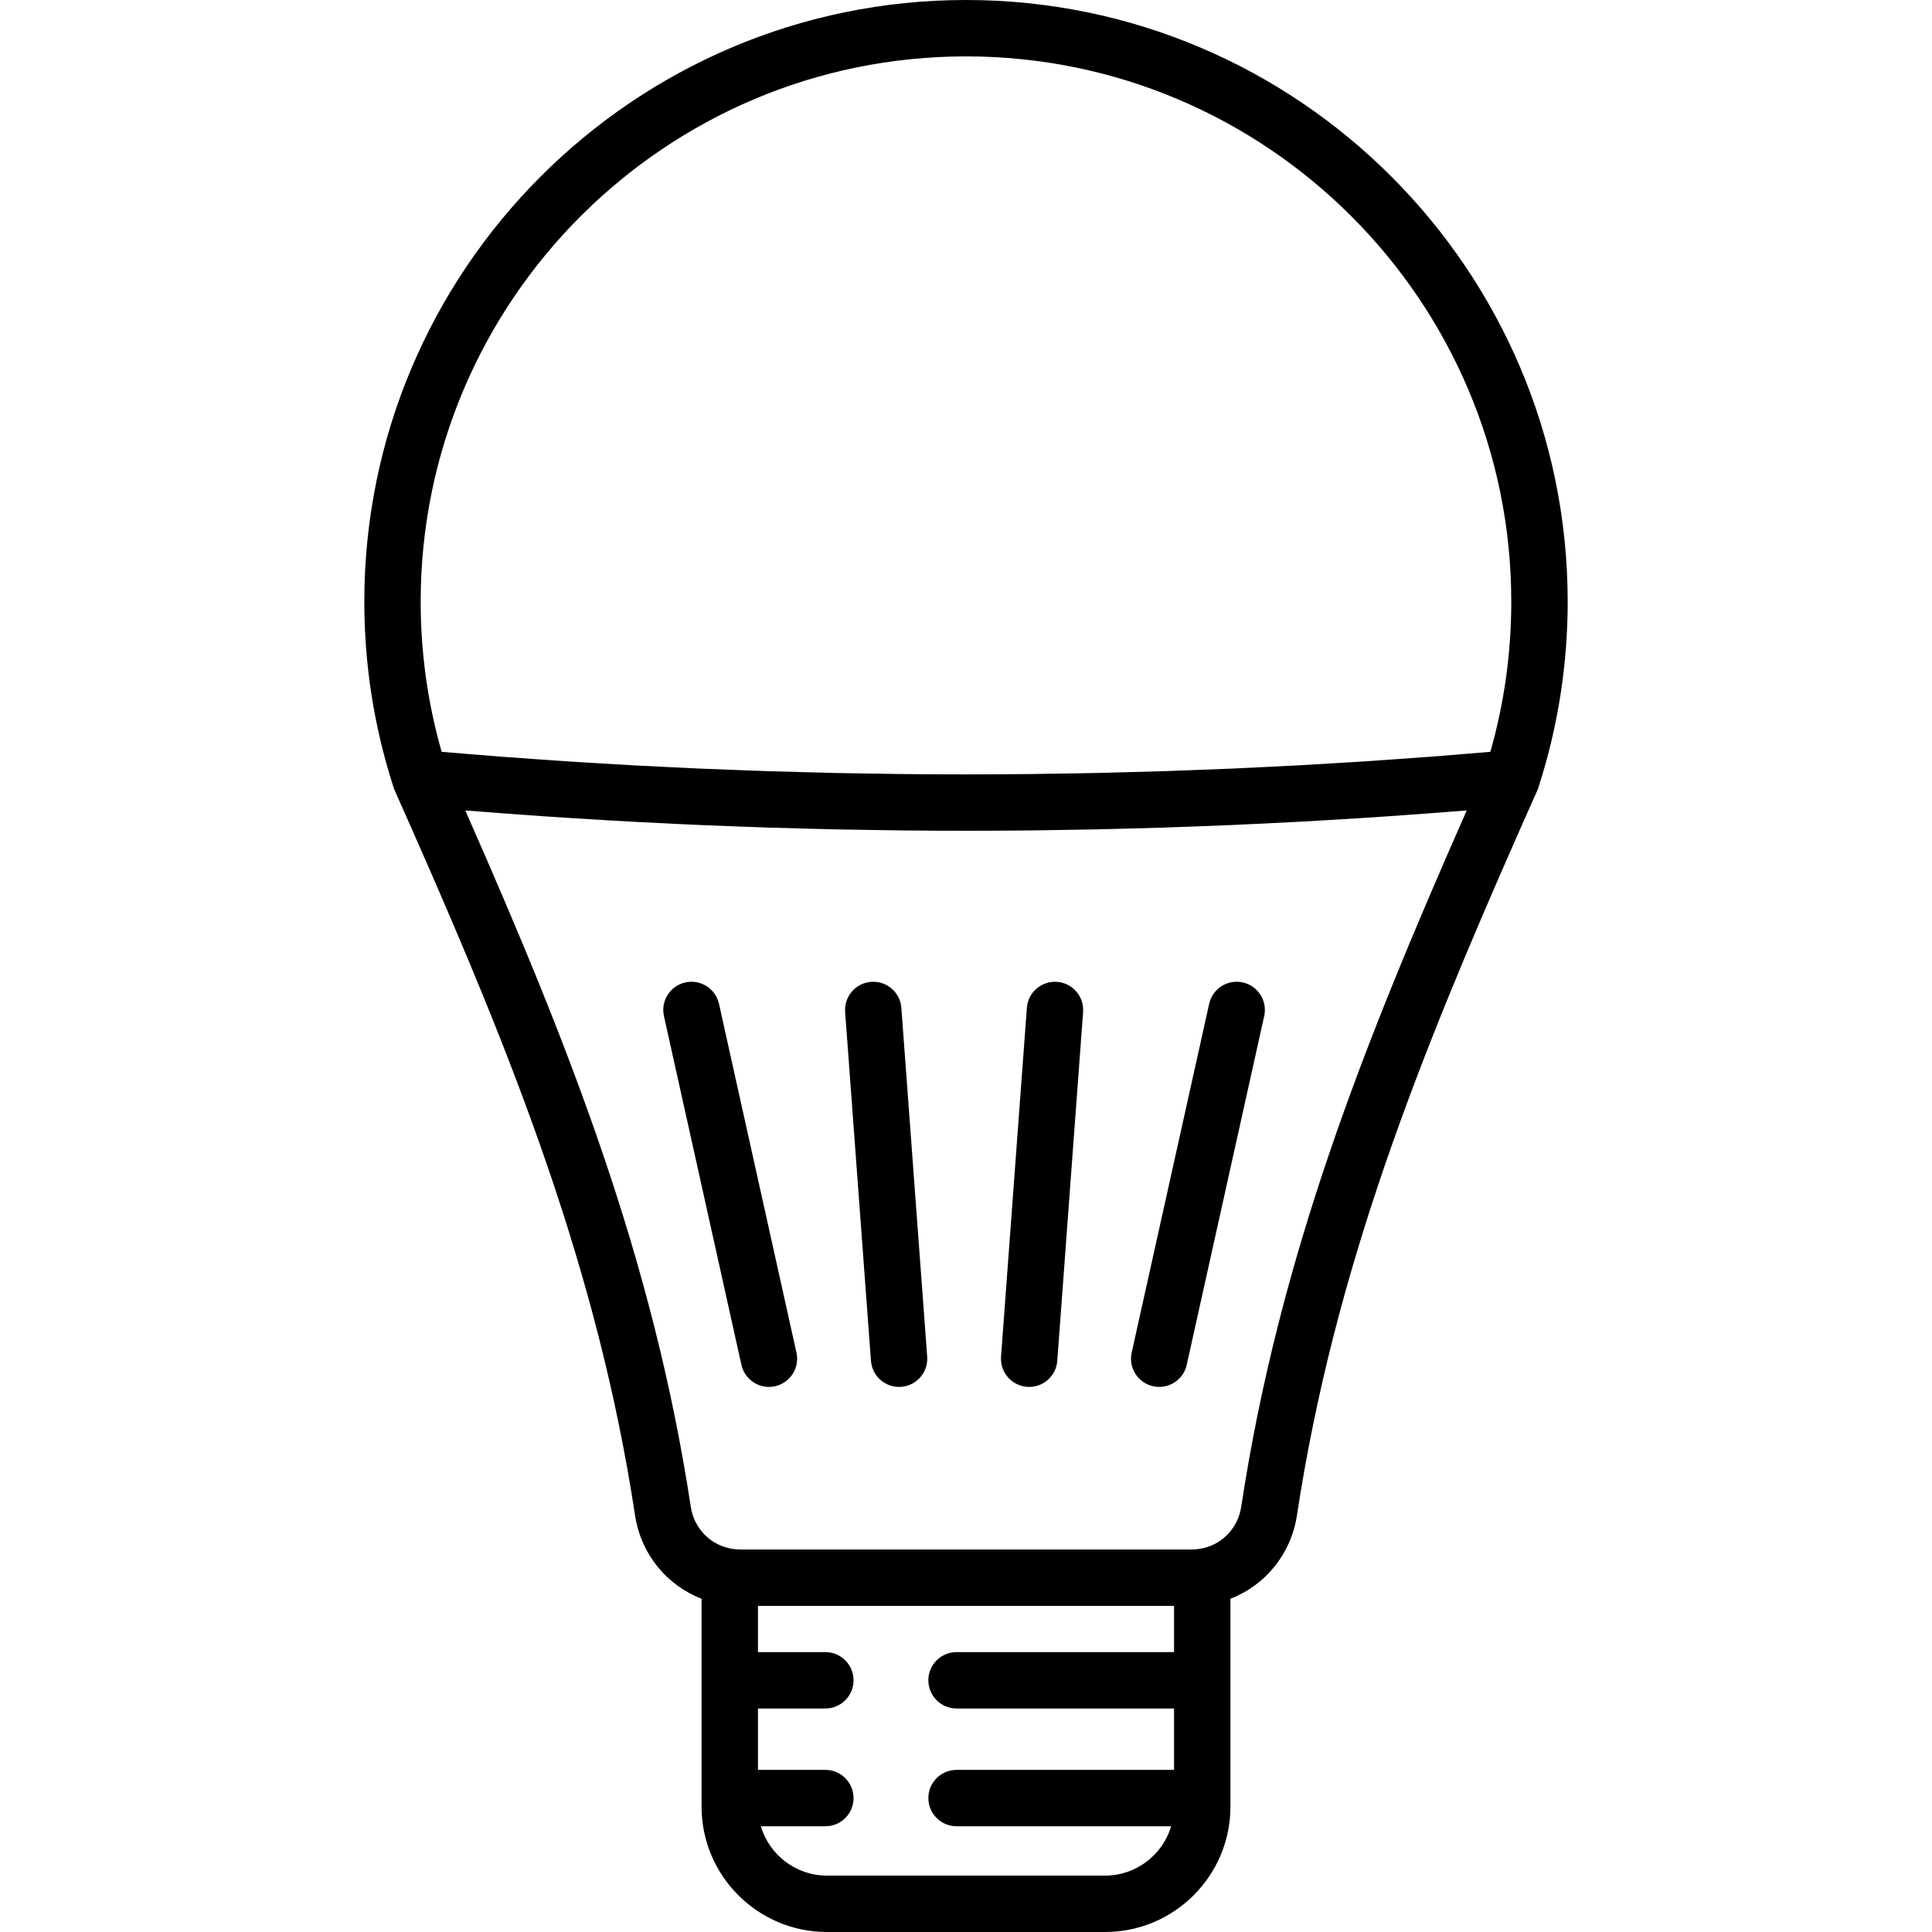
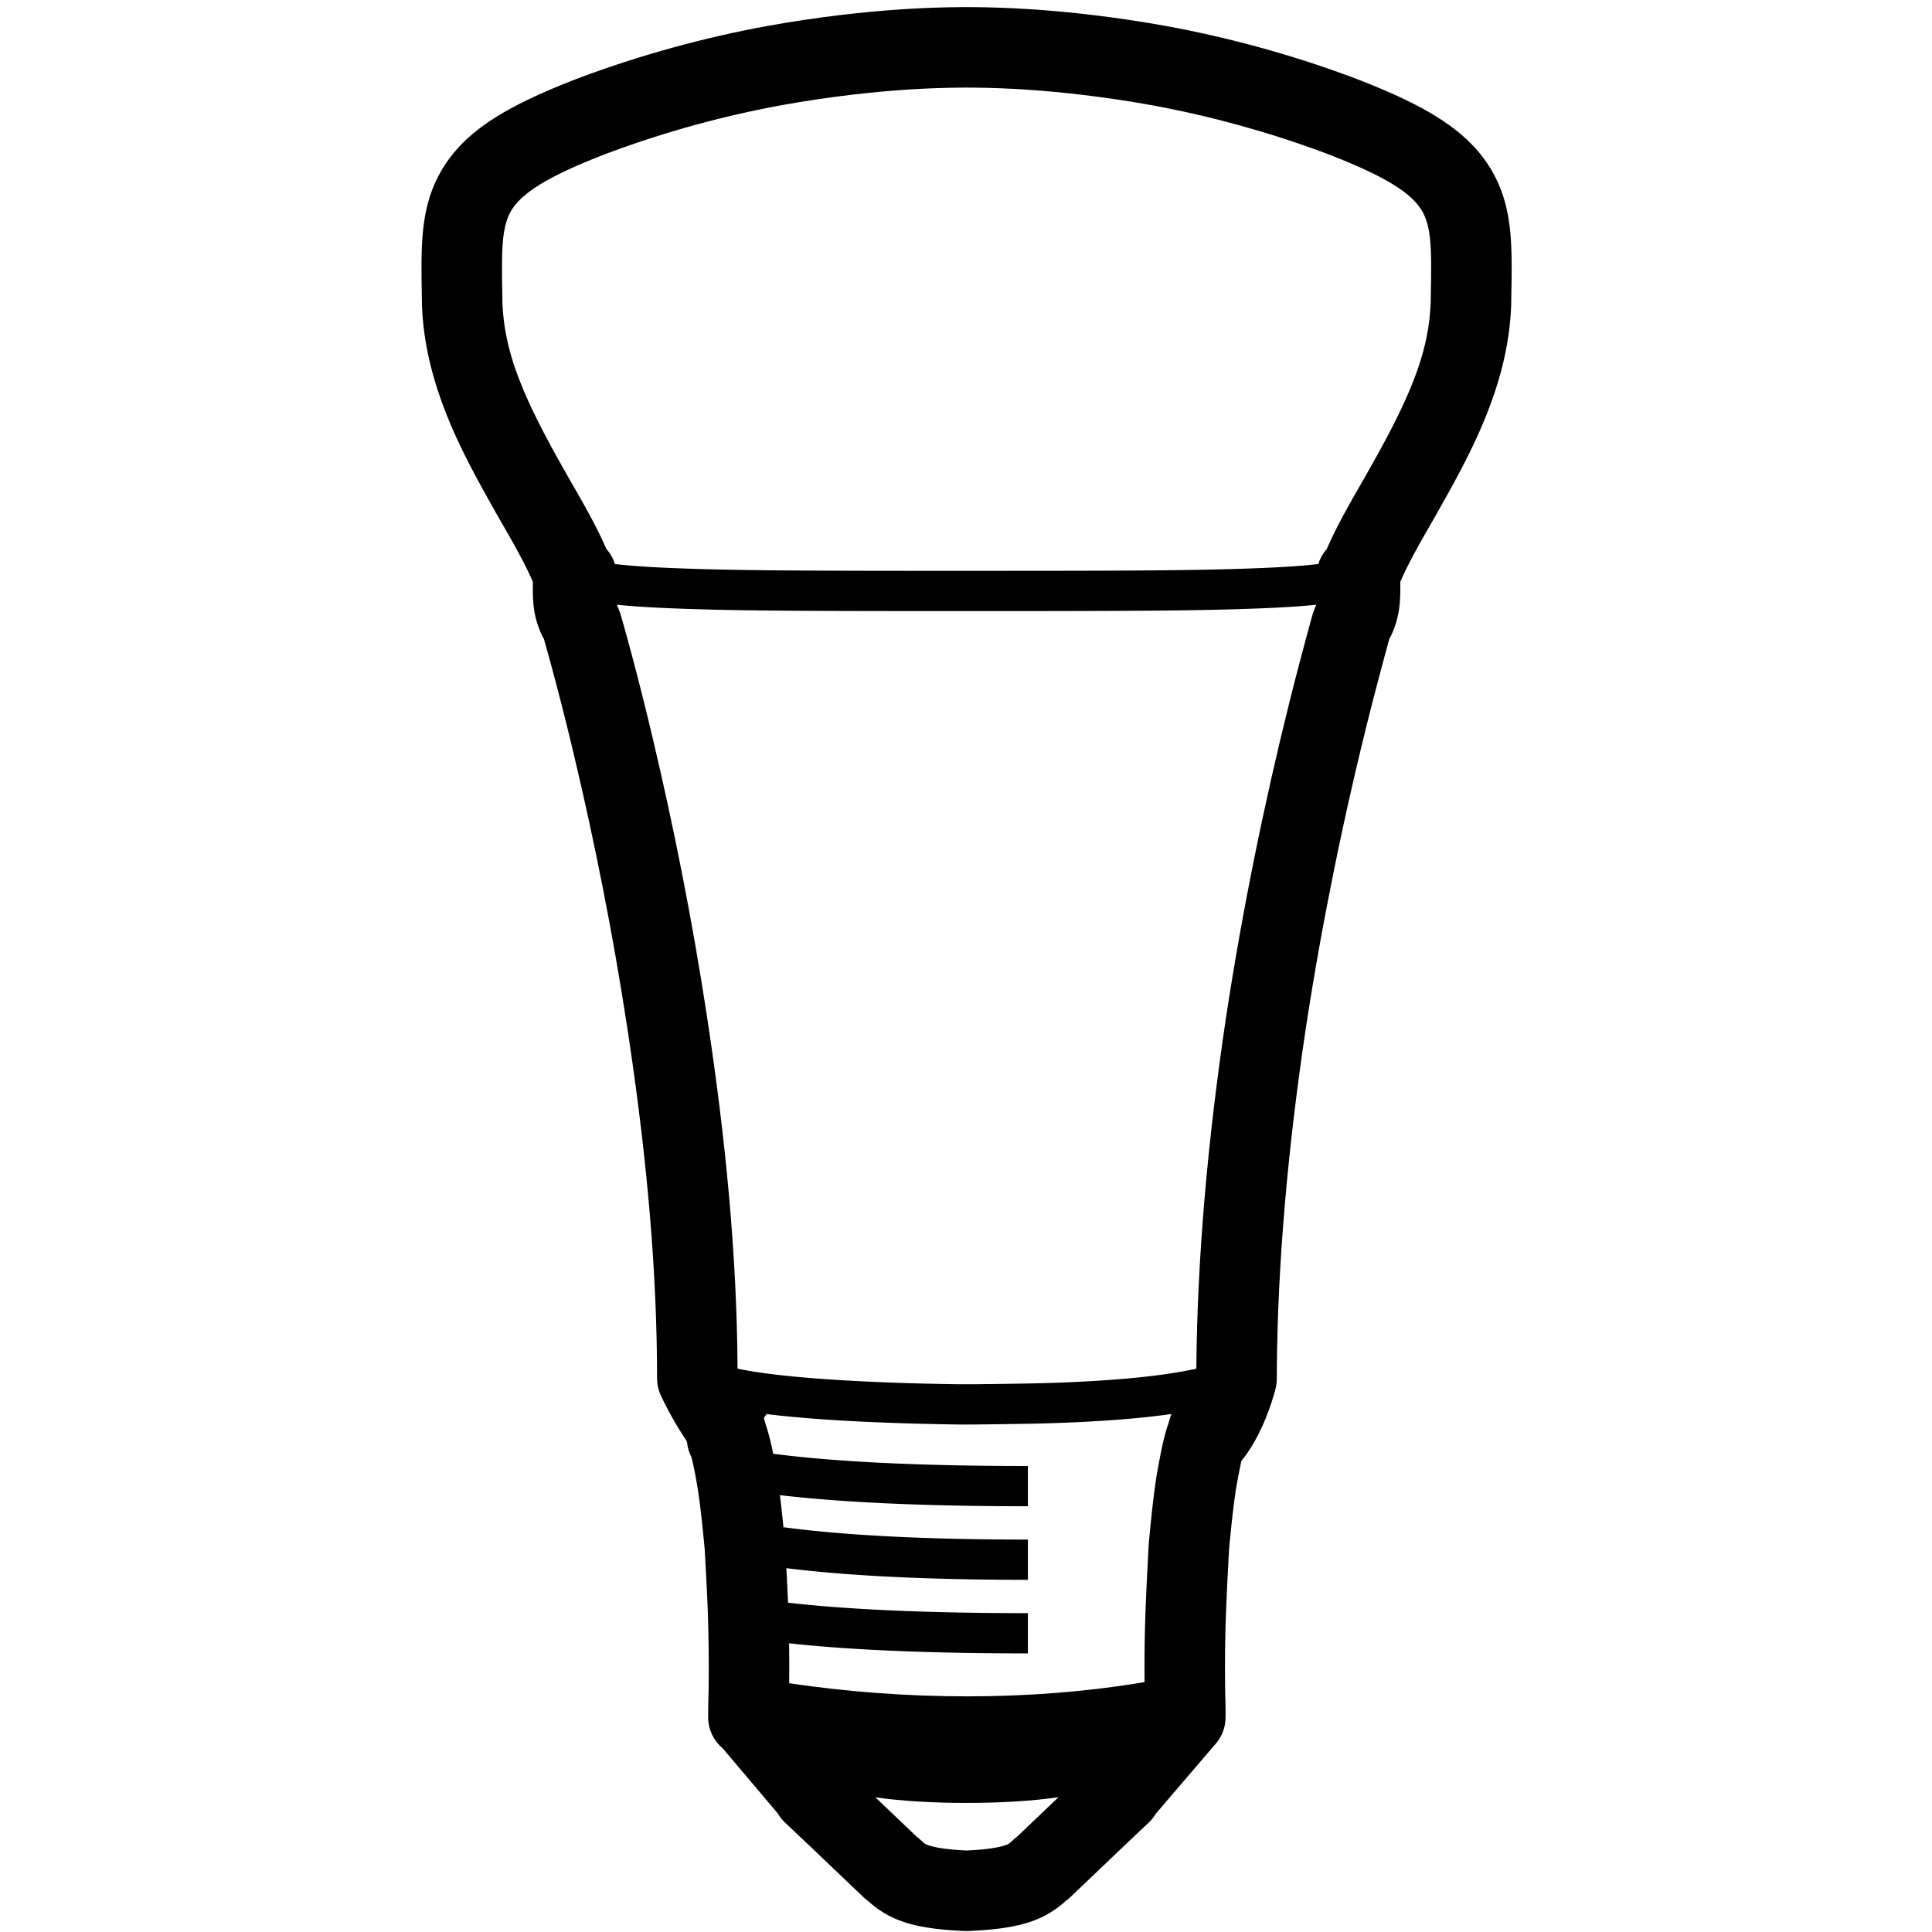
- <svg xmlns="http://www.w3.org/2000/svg" version="1.1" id="Capa_1" x="0px" y="0px" viewBox="0 0 512.001 512.001" style="enable-background:new 0 0 512.001 512.001;" xml:space="preserve">
-   <g>
-     <g>
-       <path d="M211.071,358.455l-20.531-92.426c-0.895-4.029-4.885-6.573-8.914-5.674c-4.028,0.895-6.568,4.886-5.674,8.913    l20.531,92.426c0.774,3.483,3.862,5.854,7.287,5.854c0.537,0,1.081-0.058,1.627-0.18    C209.425,366.473,211.965,362.482,211.071,358.455z" />
-     </g>
-   </g>
-   <g>
-     <g>
-       <path d="M245.713,359.524l-6.842-92.427c-0.305-4.114-3.874-7.194-8.003-6.899c-4.115,0.305-7.204,3.887-6.899,8.003l6.843,92.426    c0.291,3.927,3.567,6.92,7.443,6.92c0.185,0,0.372-0.007,0.559-0.02C242.929,367.223,246.018,363.64,245.713,359.524z" />
-     </g>
-   </g>
-   <g>
-     <g>
-       <path d="M280.134,260.198c-4.113-0.296-7.698,2.784-8.003,6.899l-6.843,92.426c-0.305,4.115,2.784,7.698,6.899,8.003    c0.188,0.014,0.374,0.02,0.559,0.02c3.875,0,7.152-2.992,7.443-6.92l6.843-92.426    C287.338,264.085,284.249,260.502,280.134,260.198z" />
-     </g>
-   </g>
-   <g>
-     <g>
-       <path d="M329.354,260.355c-4.03-0.898-8.019,1.645-8.914,5.674l-20.531,92.426c-0.895,4.028,1.646,8.018,5.674,8.913    c0.546,0.122,1.091,0.18,1.627,0.18c3.425,0,6.513-2.371,7.287-5.854l20.531-92.426    C335.923,265.241,333.382,261.25,329.354,260.355z" />
-     </g>
-   </g>
-   <g>
-     <g>
-       <path d="M256,0C168.077,0,96.547,71.53,96.547,159.453c0,16.534,2.531,32.849,7.525,48.503c0.011,0.049,0.033,0.095,0.046,0.144    c0.009,0.035,0.019,0.071,0.028,0.106c0.021,0.079,0.039,0.158,0.063,0.236c0.048,0.155,0.106,0.309,0.165,0.462    c0.033,0.088,0.064,0.176,0.101,0.262c0.018,0.044,0.031,0.088,0.05,0.132c1.671,3.751,3.322,7.473,4.958,11.18    c26.554,60.148,48.96,116.217,58.809,181.091c1.57,10.342,8.446,18.572,17.631,22.117v55.094c0,18.318,14.903,33.221,33.22,33.221    h73.714c18.317,0,33.22-14.903,33.22-33.221v-55.094c9.185-3.546,16.061-11.775,17.631-22.117    c9.843-64.832,32.224-120.867,58.754-180.966c1.654-3.748,3.324-7.512,5.014-11.305c0.126-0.282,0.227-0.568,0.316-0.856    c0.024-0.078,0.042-0.157,0.063-0.236c0.01-0.036,0.02-0.073,0.029-0.109c5.023-15.696,7.57-32.059,7.57-48.644    C415.453,71.53,343.923,0,256,0z M311.134,469.039h-57.637c-4.126,0-7.471,3.345-7.471,7.471c0,4.126,3.345,7.471,7.471,7.471    h56.872c-2.247,7.55-9.243,13.074-17.512,13.074h-73.714c-8.269,0-15.264-5.524-17.512-13.074h17.098    c4.126,0,7.471-3.345,7.471-7.471c0-4.126-3.345-7.471-7.471-7.471h-17.863v-16.271h17.863c4.126,0,7.471-3.345,7.471-7.471    c0-4.127-3.345-7.471-7.471-7.471h-17.863v-12.247h110.267v12.247h-57.639c-4.126,0-7.471,3.345-7.471,7.471    c0,4.127,3.345,7.471,7.471,7.471h57.64V469.039z M388.368,215.529c-0.074,0.168-0.151,0.34-0.225,0.509    c-0.004,0.009-0.007,0.019-0.011,0.029c-26.682,60.533-49.166,117.188-59.197,183.259c-0.896,5.901-5.447,10.333-11.146,11.16    c-0.058,0.007-0.116,0.006-0.174,0.014c-0.335,0.045-0.634,0.077-0.912,0.099c-0.279,0.017-0.557,0.038-0.841,0.038H196.139    c-0.283,0-0.561-0.021-0.84-0.038c-0.279-0.023-0.578-0.055-0.912-0.099c-0.057-0.008-0.114-0.007-0.171-0.014    c-5.702-0.826-10.253-5.258-11.15-11.16c-10.031-66.068-32.515-122.724-59.197-183.259c-0.004-0.01-0.007-0.019-0.011-0.029    c-0.075-0.169-0.152-0.342-0.227-0.512c-0.11-0.25-0.219-0.499-0.33-0.749c1.186,0.097,2.374,0.178,3.56,0.272    c2.514,0.199,5.03,0.389,7.546,0.576c3.264,0.244,6.528,0.479,9.794,0.703c2.531,0.173,5.063,0.34,7.595,0.502    c3.261,0.208,6.522,0.405,9.785,0.594c2.532,0.146,5.064,0.29,7.598,0.424c3.285,0.174,6.572,0.334,9.859,0.489    c2.503,0.118,5.006,0.237,7.51,0.343c3.353,0.142,6.708,0.266,10.063,0.388c2.434,0.088,4.867,0.182,7.301,0.259    c3.511,0.112,7.023,0.201,10.535,0.29c2.273,0.058,4.546,0.125,6.819,0.173c3.898,0.083,7.797,0.138,11.697,0.193    c1.89,0.027,3.779,0.066,5.669,0.086c11.583,0.123,23.168,0.122,34.751,0c1.842-0.02,3.684-0.058,5.526-0.084    c3.951-0.055,7.902-0.112,11.852-0.196c2.222-0.047,4.443-0.113,6.665-0.169c3.567-0.09,7.135-0.181,10.701-0.294    c2.392-0.076,4.782-0.168,7.174-0.255c3.395-0.123,6.79-0.248,10.184-0.392c2.476-0.105,4.95-0.223,7.425-0.339    c3.314-0.156,6.628-0.317,9.94-0.493c2.515-0.134,5.029-0.276,7.542-0.421c3.276-0.189,6.551-0.387,9.825-0.596    c2.526-0.161,5.05-0.328,7.575-0.501c3.275-0.224,6.548-0.461,9.821-0.705c2.502-0.187,5.003-0.375,7.503-0.573    c1.194-0.095,2.39-0.176,3.584-0.274C388.588,215.028,388.479,215.278,388.368,215.529z M394.954,199.24    c-2.486,0.214-4.974,0.416-7.462,0.619c-2.736,0.223-5.47,0.454-8.208,0.663c-3.146,0.24-6.296,0.456-9.445,0.678    c-2.705,0.191-5.409,0.39-8.115,0.567c-3.195,0.209-6.393,0.392-9.59,0.582c-2.665,0.158-5.33,0.327-7.996,0.472    c-3.261,0.177-6.525,0.328-9.788,0.485c-2.605,0.126-5.209,0.264-7.815,0.377c-3.361,0.146-6.723,0.263-10.086,0.389    c-2.512,0.094-5.023,0.201-7.536,0.283c-3.533,0.115-7.068,0.2-10.603,0.292c-2.343,0.061-4.685,0.137-7.028,0.188    c-3.924,0.085-7.848,0.137-11.773,0.194c-1.956,0.028-3.912,0.073-5.869,0.094c-5.88,0.064-11.761,0.097-17.642,0.097    c-0.014,0-0.028,0-0.042,0c-5.866,0-11.733-0.033-17.599-0.097c-1.984-0.022-3.967-0.067-5.951-0.096    c-3.896-0.057-7.793-0.108-11.689-0.193c-2.37-0.051-4.738-0.129-7.107-0.19c-3.507-0.092-7.015-0.175-10.521-0.289    c-2.537-0.083-5.072-0.191-7.609-0.285c-3.337-0.124-6.676-0.241-10.012-0.386c-2.627-0.114-5.253-0.253-7.879-0.38    c-3.242-0.157-6.484-0.306-9.724-0.482c-2.683-0.146-5.364-0.316-8.046-0.475c-3.181-0.189-6.362-0.371-9.541-0.579    c-2.717-0.178-5.432-0.378-8.148-0.569c-3.139-0.221-6.278-0.436-9.415-0.676c-2.742-0.209-5.481-0.441-8.221-0.664    c-2.485-0.203-4.97-0.404-7.453-0.618c-3.689-12.901-5.556-26.261-5.556-39.787c0-79.683,64.827-144.51,144.51-144.51    s144.51,64.827,144.51,144.51C400.51,172.98,398.643,186.34,394.954,199.24z" />
-     </g>
-   </g>
-   <g>
- </g>
-   <g>
- </g>
-   <g>
- </g>
-   <g>
- </g>
-   <g>
- </g>
-   <g>
- </g>
-   <g>
- </g>
-   <g>
- </g>
-   <g>
- </g>
-   <g>
- </g>
-   <g>
- </g>
-   <g>
- </g>
-   <g>
- </g>
-   <g>
- </g>
-   <g>
- </g>
+ <svg xmlns="http://www.w3.org/2000/svg" height="960" viewBox="0 0 960 960" width="960">
+   <path d="m480.679 3.525 1.653.011c19.118.088 39.494 1.398 60.459 3.906 12.039 1.433 24.121 3.232 36.166 5.4 31.144 5.672 62.447 14.219 92.388 25.34l2.13.797 2.179.843 2.138.84c.353.14.704.279 1.054.419l2.077.835c4.115 1.667 7.991 3.317 11.644 4.963l1.808.823c23.261 10.699 37.193 21.358 46.074 35.709l.453.745c4.978 8.427 7.763 16.986 9.128 27.546l.16 1.303.146 1.324c.023.222.046.446.068.67l.126 1.357c.04.456.077.916.113 1.379l.1 1.403c.031.472.06.947.088 1.427l.075 1.452c.012.244.023.489.033.736l.058 1.491.046 1.518c.007.255.013.512.019.769l.03 1.559.019 1.588.009 1.618v4.122l-.037 4.447-.188 11.506-.01.389c-.644 17.534-4.625 34.745-11.583 52.62l-.573 1.458-.581 1.452-.59 1.447-.6 1.444-.611 1.443-.622 1.443-.634 1.446-.647 1.45c-.109.242-.218.484-.328.727l-.667 1.459-.682 1.467c-.115.245-.23.491-.346.737l-.705 1.482c-.119.248-.238.497-.358.746l-.729 1.501-.746 1.516-.764 1.533-1.182 2.334-.813 1.582-.833 1.604-.854 1.629-.876 1.654-.899 1.682-.922 1.711-1.428 2.626-1.485 2.701-1.022 1.846-6.032 10.744-3.075 5.325-1.702 2.976-1.574 2.781-1.174 2.097-1.103 1.994-.784 1.433-.749 1.385-1.177 2.212-.882 1.694-.835 1.637-.793 1.59-.755 1.553-.545 1.146-.529 1.135-.515 1.128-.336.75-.468 1.059.024 1.219.014 1.304c.001.214.002.425.002.635l-.006 1.238c-.087 8.32-1.122 13.768-3.397 19.525l-.581 1.43c-.352.859-.763 1.692-1.23 2.493l-.258.428-2.201 8.129-2.865 10.735-1.71 6.495-.792 3.04-1.005 3.893-.472 1.847c-6.481 25.489-12.814 52.939-18.748 82.283-5.126 25.351-9.714 50.978-13.629 76.646-8.865 58.962-13.995 116.004-14.458 168.898l-.018 2.438 0 3.012c0 .34-.009.679-.026 1.018l-.032.508-.022.293c-.069.905-.2 1.803-.391 2.689l-.161.687-.2.775-.197.73-.154.555c-.425 1.513-.929 3.173-1.514 4.949-1.68 5.096-3.716 10.209-6.173 15.116-2.566 5.125-5.422 9.731-8.711 13.723l-.014.055-.273 1.221-.356 1.677-.376 1.863-.569 2.958-.725 3.941-.356 1.979-.169 1.11-.328 2.242-.256 1.846-.127.944-.313 2.436-.312 2.562-.313 2.711-.317 2.885-.458 4.375-.341 3.397-.539 5.553-.466 8.717-.413 8.147-.28 5.95-.239 5.561-.179 4.631-.154 4.486-.02.621c-.389 14.355-.389 27.935-.002 40.631l.007.305.002.305v4.364c0 4.618-1.598 9.088-4.514 12.656l-.296.354-29.843 34.843-.077.135c-.848 1.417-1.902 2.772-3.173 4.034l-.388.376-10.906 10.299-28.035 26.728c-.56.534-1.151 1.035-1.768 1.5l-.414.301-.311.278c-.215.19-.43.377-.645.562l-.648.549c-.108.09-.217.18-.325.27l-.653.53c-.109.087-.218.174-.328.26l-.659.51c-.221.168-.442.334-.664.498l-.67.485c-1.458 1.038-2.959 1.99-4.531 2.861l-.731.396c-1.349.716-2.752 1.375-4.224 1.98l-.81.325c-3.27 1.278-6.889 2.305-11.027 3.118l-1.046.199c-.176.032-.353.064-.531.096l-1.079.186-1.102.177-1.126.169-1.15.161c-.194.026-.389.052-.585.077l-1.188.148c-.2.024-.401.048-.604.071l-1.227.136-1.254.129c-.211.021-.424.041-.637.061l-1.295.117-1.323.11-1.352.103-1.381.095-1.411.088c-.238.014-.477.028-.717.042l-1.457.078-1.537.073-.45.015-.45.005h-.4c-.304 0-.609-.007-.913-.021l-1.488-.072c-.245-.013-.489-.025-.732-.039l-1.44-.082-1.41-.09-1.379-.097-1.35-.104-1.321-.112c-.218-.019-.434-.039-.65-.059l-1.279-.123-1.251-.131c-.206-.022-.412-.045-.616-.068l-1.211-.143-1.186-.151c-.195-.026-.39-.052-.583-.079l-1.148-.163c-.568-.084-1.126-.171-1.676-.261l-1.088-.185c-.538-.095-1.068-.193-1.59-.294l-1.032-.207c-5.958-1.235-10.828-2.938-15.151-5.229l-.736-.399c-.487-.27-.968-.547-1.442-.832l-.707-.434-.699-.446c-.463-.301-.922-.611-1.376-.929l-.678-.483-.672-.495-.667-.508c-.221-.172-.442-.345-.662-.521l-.658-.534-.328-.272-.653-.554c-.109-.093-.217-.187-.326-.282l-.64-.564-.409-.298c-.463-.349-.911-.718-1.343-1.106l-.426-.394-27.965-26.663-10.974-10.364c-1.447-1.367-2.629-2.851-3.561-4.409l-.147-.253-27.376-32.362-.174-.145c-4.222-3.599-6.929-8.924-7.03-14.883l-.003-.344v-4.364c0-.203.003-.405.009-.608.369-12.12.385-25.045.047-38.742l-.092-3.589-.047-1.656-.081-2.545-.095-2.629-.148-3.655-.172-3.852-.187-3.863-.318-6.132-.663-12.093-.396-4.109-.346-3.493-.333-3.255-.323-3.04-.379-3.397-.25-2.132-.187-1.537-.25-1.978-.189-1.436-.255-1.86-.393-2.7-.182-1.188-.333-1.972-.349-1.996-.23-1.273-.341-1.824c-.038-.197-.075-.392-.113-.585l-.224-1.137-.222-1.093-.22-1.049-.218-1.006-.217-.963-.215-.92-.214-.878-.196-.768-.14-.273c-1.063-2.118-1.761-4.451-2.012-6.916l-.016-.16-.054-.127c-.059-.136-.129-.291-.212-.464l-.288-.576-.099-.189c-.27-.398-.539-.8-.807-1.206-3.043-4.599-5.838-9.429-8.361-14.25l-.643-1.241-.608-1.195c-.098-.195-.195-.389-.29-.58l-.554-1.122-.621-1.288-.295-.624-.292-.631c-1.179-2.597-1.789-5.415-1.789-8.267 0-52.123-4.794-107.02-13.721-167.067l-.733-4.88c-.124-.815-.248-1.631-.373-2.449-7.121-46.68-16.213-92.178-26.337-134.823l-1.12-4.687-1.113-4.599-.738-3.017-.734-2.977-.73-2.936-1.087-4.328-1.077-4.236-1.066-4.142-.705-2.708-1.047-3.983-.691-2.601-1.283-4.773-.897-3.289-.853-3.09-1.312-4.669-.656-2.283-.169-.276c-.323-.545-.62-1.105-.89-1.678l-.261-.577-.357-.84c-2.495-5.983-3.627-11.195-3.773-19.427l-.014-1.169c-.005-.793-.002-1.613.01-2.464l.023-1.3.011-.504-.638-1.442-.51-1.126-.524-1.132-.723-1.526-.563-1.162-.783-1.58-.406-.806-.846-1.65-.895-1.709-.948-1.778-1.268-2.335-1.369-2.477-.874-1.562-1.55-2.744-2.027-3.548-2.225-3.857-.914-1.579-4.925-8.759-1.049-1.883-1.022-1.846-1.485-2.701-.958-1.758-1.392-2.578-.899-1.682-.876-1.654-.854-1.628-.833-1.604-.812-1.582-.793-1.561-.774-1.542-.755-1.524-.738-1.508-.721-1.494-.704-1.482-.689-1.471-.674-1.462c-.111-.243-.222-.486-.332-.728l-.653-1.452c-.108-.242-.215-.483-.322-.724l-.634-1.446-.622-1.443-.611-1.443-.6-1.444-.59-1.447c-.098-.241-.195-.483-.292-.725l-.577-1.454-.285-.73c-6.812-17.502-10.771-34.366-11.537-51.521l-.051-1.291-.184-11.121-.045-4.828v-5.153c.006-.273.008-.545.01-.815l.02-1.608c.008-.531.019-1.057.031-1.579l.042-1.55c.008-.256.016-.511.025-.764l.059-1.508c.022-.498.046-.992.071-1.482l.084-1.456c.12-1.924.274-3.781.465-5.579l.15-1.338c1.286-10.839 4.004-19.558 8.956-28.102l.306-.523.114-.191c8.864-14.632 22.854-25.427 46.412-36.263l1.808-.823c.913-.412 1.84-.824 2.782-1.236l1.902-.825 1.94-.827c1.306-.552 2.638-1.105 3.997-1.659l2.057-.833c.346-.139.694-.278 1.044-.418l2.118-.838 2.158-.842 1.231-.474c30.545-11.486 62.546-20.287 94.424-26.093 12.002-2.16 24.084-3.96 36.113-5.391 20.978-2.51 41.353-3.819 60.48-3.907zm45.286 889.49c-13.102 1.894-28.316 2.842-45.642 2.842-17.089 0-32.2-.921-45.333-2.764l20.465 19.511.161.118c.452.338.889.696 1.31 1.072l.422.387.938.877.435.391c.044.039.087.076.128.112l.237.198.216.169c.104.078.203.147.301.21l.194.118.196.105c.033.017.067.033.101.05l.213.096.357.145.273.104c.135.051.274.101.418.151l.445.148.472.146.5.143.528.14.557.137.586.134.615.131c.105.022.211.043.319.064l.66.126.69.122.721.119.752.115.783.111.815.108.847.104.88.099.913.095.946.091 1.483.128 1.031.08 1.066.075 1.101.07 1.137.065 1.047.054 1.656-.087 1.698-.104 1.618-.115 1.034-.083 1-.087c.164-.015.326-.03.487-.045l.948-.094.914-.098 1.309-.155.831-.108c.136-.018.27-.037.403-.056l.783-.114c.128-.019.254-.039.379-.059l.735-.12c.12-.02.238-.041.356-.061l.688-.125.657-.129.627-.132.597-.135c.097-.023.193-.046.287-.069l.553-.14.524-.143c.085-.024.169-.048.251-.072l.481-.147.453-.15.564-.204.381-.148.223-.095.207-.097.197-.104c.097-.055.192-.114.291-.18l.201-.143.214-.167c.037-.03.075-.061.114-.094l.247-.212.429-.387.938-.877.416-.382c.422-.376.859-.734 1.311-1.072l.16-.117zm56.07-190.405-.366.051-1.706.238-1.73.231-1.753.225-1.777.218-1.8.212-1.824.206-1.847.2-1.87.193-1.893.187-1.916.181-1.94.175-1.963.17-1.986.164-2.008.158-2.031.152-2.054.147-3.124.21-2.519.159-2.871.172c-.472.028-.942.055-1.41.081l-2.781.152-2.747.14-2.604.123-2.347.102-2.365.095-3.253.118-4.48.14-3.508.094-4.301.099-8.035.149-6.706.1-14.506.175-7.755-0-3.756-.057-3.728-.065-4.925-.099-3.658-.083-4.827-.123-3.58-.101-3.545-.109-3.508-.117-4.617-.168-4.546-.182-3.361-.146-3.318-.154-4.354-.217-2.146-.114-3.18-.178-3.132-.186-2.06-.128-3.048-.199-3.982-.278-2.924-.218-1.918-.15-2.831-.232-1.855-.159-1.829-.163-1.803-.166-1.776-.17-2.613-.262-1.707-.179-2.507-.275-1.636-.188-1.606-.192-1.032-.129-1.388 1.951c.264.81.501 1.624.709 2.446l.19.784.039.105c.043.119.086.239.127.359l.121.363.158.495.312 1.009c.206.681.408 1.379.607 2.096l.296 1.089.291 1.118.288 1.148c.048.194.095.389.142.586l.282 1.196.279 1.229.277 1.264.275 1.299.243 1.187 1.307.169c1.081.137 2.175.272 3.282.404l2.232.262c.75.086 1.505.171 2.267.255l2.302.249c.387.041.775.082 1.164.122l2.354.239c.395.039.792.079 1.19.117l2.407.23 2.442.224 2.477.217 3.781.314 2.564.201 2.599.195 2.634.189 2.669.182 2.704.176 2.739.17 2.774.163 2.809.157 2.843.15 2.878.144 2.913.138 2.948.131 2.983.125 3.018.119 3.053.112 3.088.106 3.122.099 3.157.093 3.192.087 3.227.08 3.262.074 3.296.067 3.331.061 3.366.055 3.401.048 5.166.06 5.245.046 5.323.031 3.592.013 5.453.007v20l-3.704-.003-5.491-.017-5.413-.032-5.335-.047-3.513-.039-3.479-.046-3.444-.053-3.409-.059-3.374-.066-4.997-.111-4.919-.126-4.841-.141-3.184-.102-3.149-.109-3.115-.115-3.08-.122-4.555-.195-2.993-.138-2.959-.145-2.924-.152-2.89-.158-2.855-.165-2.821-.172-2.786-.178-2.752-.185-2.717-.191-2.682-.198-2.648-.205-2.613-.211-2.579-.218-2.544-.225-2.51-.231c-.415-.039-.829-.078-1.242-.118l-2.458-.241c-.407-.041-.812-.082-1.216-.123l-2.406-.251c-.796-.085-1.587-.171-2.372-.258l-2.338-.265-.916-.108.179 1.43.266 2.226.333 2.913.404 3.719.414 4.003.162 1.646 1.891.25c.374.048.75.096 1.127.144l2.28.283 2.315.276c.389.045.779.091 1.171.135l2.368.265c.398.044.796.087 1.197.13l2.42.255 2.455.247 2.49.24 2.525.233 2.56.226 2.595.219 2.63.212 2.665.205 2.7.198 2.735.19 2.77.183 2.805.176 2.84.169 2.875.162 2.909.155 2.944.147 2.979.14c.499.023 1.0.045 1.503.067l3.031.13 3.066.122 3.101.115 3.136.108 3.171.101 4.822.138 3.258.083 3.293.076 3.328.069 3.362.061 3.397.054 3.432.047 3.467.04 5.265.046 3.554.022 3.588.014 3.623.007 1.825.001v20l-5.549-.008-3.656-.015-3.621-.022-3.586-.03-3.552-.037c-.589-.007-1.177-.014-1.763-.021l-5.236-.075-3.448-.059-3.413-.067-5.054-.114-3.326-.085-3.292-.093-4.872-.153-3.205-.111-3.17-.119-3.136-.126-3.101-.134-3.067-.141-3.032-.149-2.997-.156-2.963-.163-2.928-.171-2.894-.178-2.859-.186c-.474-.032-.946-.064-1.417-.096l-2.807-.197-2.773-.205-2.738-.212-2.704-.22c-.448-.037-.894-.075-1.339-.113l-2.652-.231-2.617-.238c-.433-.04-.865-.081-1.296-.122l-2.566-.25c-.425-.042-.848-.085-1.27-.128l-2.514-.261c-.416-.044-.831-.088-1.244-.133l-2.462-.272c-.815-.092-1.624-.185-2.428-.28l-2.393-.287c-.363-.044-.725-.089-1.086-.134l.22 4.053.225 4.493.238 5.145.123 2.932.02.537 1.734.196c.381.042.763.084 1.146.125l2.319.246c.389.04.78.081 1.173.121l2.372.236 2.407.23 2.442.224 2.477.217 2.512.211 2.547.205 2.582.198 2.617.192 2.651.185 2.686.179 2.721.173 2.756.166 2.791.16 2.826.154c.474.025.949.05 1.426.074l2.878.144 4.383.204 2.966.128 3.0.122 3.035.115 3.07.109 3.105.103 3.14.096 3.175.09 3.209.083 3.244.077 3.279.071 3.314.064 3.349.058 3.383.051 3.418.045 3.453.039 3.488.032 5.297.036 3.575.016 5.427.012 1.826.001v20l-5.543-.007-3.652-.013-5.413-.032-5.335-.047-3.513-.039-3.479-.046-3.444-.053-3.409-.059-3.374-.066-3.34-.072-3.305-.079-3.27-.086-3.236-.092-3.201-.099-3.167-.105-3.132-.112-3.097-.119-3.063-.125-3.028-.132-2.993-.138-2.959-.145-2.924-.152-2.89-.158-2.855-.165-2.821-.172-2.786-.178-2.752-.185-2.717-.191-2.682-.198-2.648-.205-2.613-.211-2.579-.218-2.544-.225-2.51-.231c-.415-.039-.829-.078-1.242-.118l-2.458-.241c-.407-.041-.812-.082-1.216-.123l-2.406-.251c-.354-.038-.707-.076-1.059-.114.106 6.783.124 13.401.056 19.845 29.497 4.336 58.938 6.505 88.322 6.505 30.658 0 60.072-2.361 88.243-7.082-.086-8.739-.013-17.806.22-27.199l.054-2.066.133-3.981.124-3.373.227-5.575.161-3.638.331-6.949.297-5.845.49-9.181c.018-.324.036-.651.053-.979.015-.267.034-.533.06-.798l.526-5.449.497-4.955.343-3.274.336-3.08.266-2.342.266-2.246.402-3.218.341-2.571.209-1.505.213-1.483.292-1.953.184-1.183.489-2.736.428-2.346.505-2.703.385-1.996.371-1.863.272-1.318.268-1.256.265-1.201.264-1.151.264-1.106.266-1.068.269-1.035.273-1.007.186-.659.284-.975.293-.963.303-.957c.104-.321.215-.639.335-.954l.105-.268.134-.528c.203-.77.429-1.542.676-2.322l.255-.783c.131-.393.266-.784.407-1.182zm-274.071-398.508.237.691c.081.244.158.491.23.738l1.025 3.568 1.052 3.738.653 2.353.91 3.314 1.198 4.424.601 2.244 1.068 4.03.719 2.741 1.088 4.192.732 2.847 1.106 4.35.743 2.952.747 2.993.751 3.034 1.133 4.626.76 3.134 1.146 4.775.383 1.611c10.362 43.649 19.665 90.2 26.959 138.018 9.533 62.242 14.861 119.332 15.262 173.825l.01 1.745.24.054.984.207 1.018.205 1.052.203 1.086.201 1.119.199 1.152.197 1.185.195 1.217.193 1.25.19 1.281.188 1.313.185 1.384.188 2.193.285 2.261.277 1.544.181 2.371.265 2.435.257 2.498.25 2.56.242 1.74.157 2.659.23 2.717.222 1.843.144 2.81.21 1.903.136 2.899.197 3.946.251 3.018.18 2.039.116 3.098.167 4.203.211 3.204.15 2.16.096 3.275.137 3.316.13 3.355.122 2.258.077 2.274.074 3.442.105 4.642.128 3.52.088 4.743.105 3.592.07 3.62.063 3.574.054 7.71-.003 13.61-.164 9.165-.14 6.888-.135 5.733-.142 4.317-.13 3.125-.109 4.073-.163 3.524-.161 3.361-.17 2.663-.146c.448-.025.897-.051 1.349-.078l2.745-.165 3.319-.211 2.839-.195 1.866-.136 1.845-.141 2.728-.22 1.792-.153 1.771-.158 1.749-.163 1.727-.168 1.705-.173 2.516-.268 2.466-.28 1.616-.193 2.382-.299 1.559-.205 1.536-.211 1.513-.216 1.49-.221 1.467-.226 1.443-.231c.239-.039.476-.078.713-.117l1.408-.239 1.384-.244c.229-.041.456-.082.683-.124l1.348-.252 1.324-.257 1.3-.262c.215-.044.428-.089.641-.133l1.263-.27.329-.074.008-1.044c.472-54.089 5.612-111.996 14.489-171.749l.419-2.802c4.022-26.369 8.722-52.625 13.972-78.585 5.52-27.296 11.377-52.989 17.382-77.044l1.203-4.789 1.108-4.356 1.069-4.142 1.119-4.287 3.579-13.488 2.878-10.611.256-.883-.023.104c.111-.458.238-.913.381-1.362.51-1.6 1.096-3.118 1.757-4.55l.001.002-1.194.119-1.846.173-1.913.167-1.98.161-2.049.155-2.118.149-1.45.096-1.481.093-2.281.135-3.152.171-3.28.161-3.41.151-2.643.107-3.641.135-5.029.168-4.249.128-4.342.117-3.567.086-5.551.117-4.852.087-6.152.093-5.445.068-6.974.071-10.152.078-9.797.054-14.024.052-19.626.04-16.207.016h-50.726l-23.682-.028-15.415-.038-12.215-.049-10.978-.065-8.714-.071-6.89-.073-7.455-.1-5.966-.099-4.723-.093-3.643-.081-5.285-.134-5.972-.176-5.029-.168-3.641-.135-4.365-.182-4.161-.197-1.608-.083-2.352-.129-2.281-.135-1.481-.093-2.164-.145-2.777-.202-1.343-.105-1.958-.163-1.89-.169-1.223-.116-1.194-.119-.022-.003c.532 1.143 1.021 2.341 1.467 3.607zm171.926-260.577-1.465.01c-17.559.081-36.412 1.293-55.915 3.626-11.257 1.34-22.554 3.022-33.727 5.033-28.829 5.25-57.839 13.168-85.541 23.452l-1.894.707-1.607.623-1.652.647-1.616.64-1.58.634-1.545.628-1.51.622-1.475.616-1.441.611-1.407.606-1.373.6-1.34.595-1.307.59-1.275.586c-.21.097-.418.194-.625.291l-1.227.579-1.196.575-1.165.57-1.134.566-1.104.562-1.074.559-1.044.555-1.015.552-.986.549c-.324.182-.643.364-.958.546l-.93.543c-.153.09-.304.18-.455.27l-.889.539c-.146.09-.291.179-.434.268l-.848.535c-.278.178-.552.356-.822.533l-.796.531c-.13.088-.26.177-.388.265l-.757.528-.732.526c-.36.263-.71.525-1.052.787l-.671.523-.647.522c-.953.782-1.827 1.56-2.628 2.338l-.523.518c-1.366 1.382-2.506 2.763-3.451 4.158l-.345.523c-.056.087-.111.175-.166.262l-.098.157-.102.176-.149.263-.29.534c-.379.719-.728 1.466-1.049 2.252l-.235.597c-.192.504-.372 1.024-.542 1.563l-.199.656c-.387 1.33-.714 2.773-.985 4.363l-.131.807c-.021.137-.042.274-.062.413l-.117.846c-.038.286-.074.577-.108.873l-.099.901-.09.929-.082.959c-.013.162-.025.326-.038.491l-.069 1.005-.061 1.038-.053 1.071c-.008.181-.016.364-.023.548l-.041 1.122c-.006.19-.012.381-.017.574l-.029 1.175-.021 1.212-.014 1.25-.006 1.288.006 5.032.026 2.658.182 11.258.022.557c.613 14.232 3.945 27.628 10.781 43.647l.673 1.559c.456 1.045.926 2.101 1.411 3.169l.739 1.612c.125.27.251.541.378.813l.773 1.641c.131.275.262.551.395.828l.807 1.671c.136.28.274.562.412.844l.842 1.704c.142.286.285.572.43.86l.877 1.737c.148.291.297.584.447.877l.912 1.773c.154.297.309.596.465.895l.947 1.81c.16.304.321.608.483.914l.983 1.848 1.007 1.874 1.032 1.902 1.056 1.929 1.081 1.958 4.408 7.868 1.507 2.674 2.812 4.866 2.247 3.929 1.391 2.458 1.312 2.342 1.239 2.237.884 1.616.848 1.568.547 1.021 1.051 1.991 1 1.931.72 1.416.696 1.393.675 1.375.657 1.362.64 1.354.419.9.618 1.351.608 1.355.424.962.231.255c1.916 2.188 3.223 4.636 3.979 7.182l.595.07 1.038.116 1.068.114 1.098.111 1.705.162 1.774.157 2.474.201 1.284.097 1.985.141 2.056.136 2.127.131 2.199.126 2.271.121 2.344.116 3.239.147 3.37.138 4.327.159 3.313.111 5.037.153 6.058.159 2.68.062 6.509.131 3.911.067 7.25.103 6.692.076 8.456.075 10.648.068 10.293.047 18.277.051 21.2.028 24.526.01 44.13-.02 19.677-.037 12.596-.042 12.655-.065 8.864-.065 8.119-.079 7.474-.094 4.999-.077 5.684-.104 4.517-.097 5.212-.129 2.539-.07 4.161-.125 4.103-.136 4.344-.159 3.37-.138 3.239-.147 2.344-.116 2.271-.121 2.199-.126 2.127-.131 2.056-.136 1.985-.141 1.284-.097 1.868-.15 1.798-.155 2.289-.215 1.098-.111 1.068-.114 1.038-.116.636-.074c.746-2.52 2.028-4.943 3.905-7.115l.245-.276.043-.097c.266-.607.534-1.211.805-1.812l.614-1.352.416-.9.624-1.329.639-1.335.436-.896.669-1.356.69-1.374.473-.929.73-1.415.757-1.446.786-1.48.817-1.52 1.142-2.096 1.207-2.184.951-1.703 1.679-2.975 1.433-2.515 2.313-4.022 1.603-2.771 4.245-7.544 1.657-2.974 1.103-1.998 1.077-1.968 1.051-1.939 1.026-1.911c.169-.316.337-.631.504-.945l.989-1.87.964-1.843c.159-.305.316-.609.473-.912l.927-1.805.902-1.78.878-1.757.854-1.734c.14-.287.28-.573.418-.858l.818-1.7c.269-.563.533-1.123.794-1.679l.77-1.659.747-1.639c.613-1.358 1.202-2.696 1.766-4.016l.667-1.576c1.201-2.873 2.288-5.664 3.266-8.393l.522-1.482c3.922-11.319 5.945-21.615 6.409-32.391l.021-.544.192-12.022.024-3.462-.001-2.161.001-.659-.002-1.289-.01-1.251-.017-1.214-.024-1.177-.032-1.142-.039-1.108c-.007-.182-.015-.362-.023-.541l-.051-1.058-.059-1.026-.067-.994-.075-.964-.083-.935-.092-.906c-.016-.149-.032-.296-.049-.443l-.105-.865c-.018-.142-.037-.283-.056-.423l-.118-.826c-.02-.136-.041-.27-.062-.404l-.131-.789c-.023-.13-.046-.258-.069-.386l-.145-.754c-.224-1.114-.479-2.154-.768-3.132l-.197-.643c-.371-1.163-.791-2.239-1.266-3.254l-.264-.547c-.18-.361-.366-.714-.56-1.061l-.231-.405-.116-.188c-1.528-2.449-3.633-4.851-6.489-7.279l-.624-.521-.647-.522-.671-.523c-.228-.174-.459-.349-.695-.524l-.72-.525c-.122-.088-.245-.175-.369-.263l-.757-.528c-.128-.088-.258-.176-.388-.265l-.796-.531-.822-.533c-.278-.178-.561-.356-.848-.535l-.875-.537c-.148-.09-.297-.18-.448-.27l-.916-.541-.944-.544-.972-.547c-.164-.091-.33-.183-.497-.275l-1.015-.552c-.172-.092-.344-.185-.518-.277l-1.059-.557c-.179-.093-.359-.186-.541-.28l-1.104-.562c-.186-.094-.374-.188-.563-.283l-1.149-.568c-.194-.095-.389-.19-.586-.286l-1.196-.575-1.227-.579-1.259-.583c-.212-.098-.426-.195-.641-.293l-1.307-.59-1.34-.595-1.373-.6-1.407-.606-1.441-.611-1.475-.616-1.51-.622-1.545-.628-1.58-.634-1.616-.64-1.652-.647-1.608-.623-1.893-.707c-27.057-10.045-55.361-17.832-83.49-23.074l-2.009-.37c-11.216-2.019-22.512-3.701-33.779-5.042-18.819-2.251-37.044-3.459-54.075-3.612z" />
</svg>
